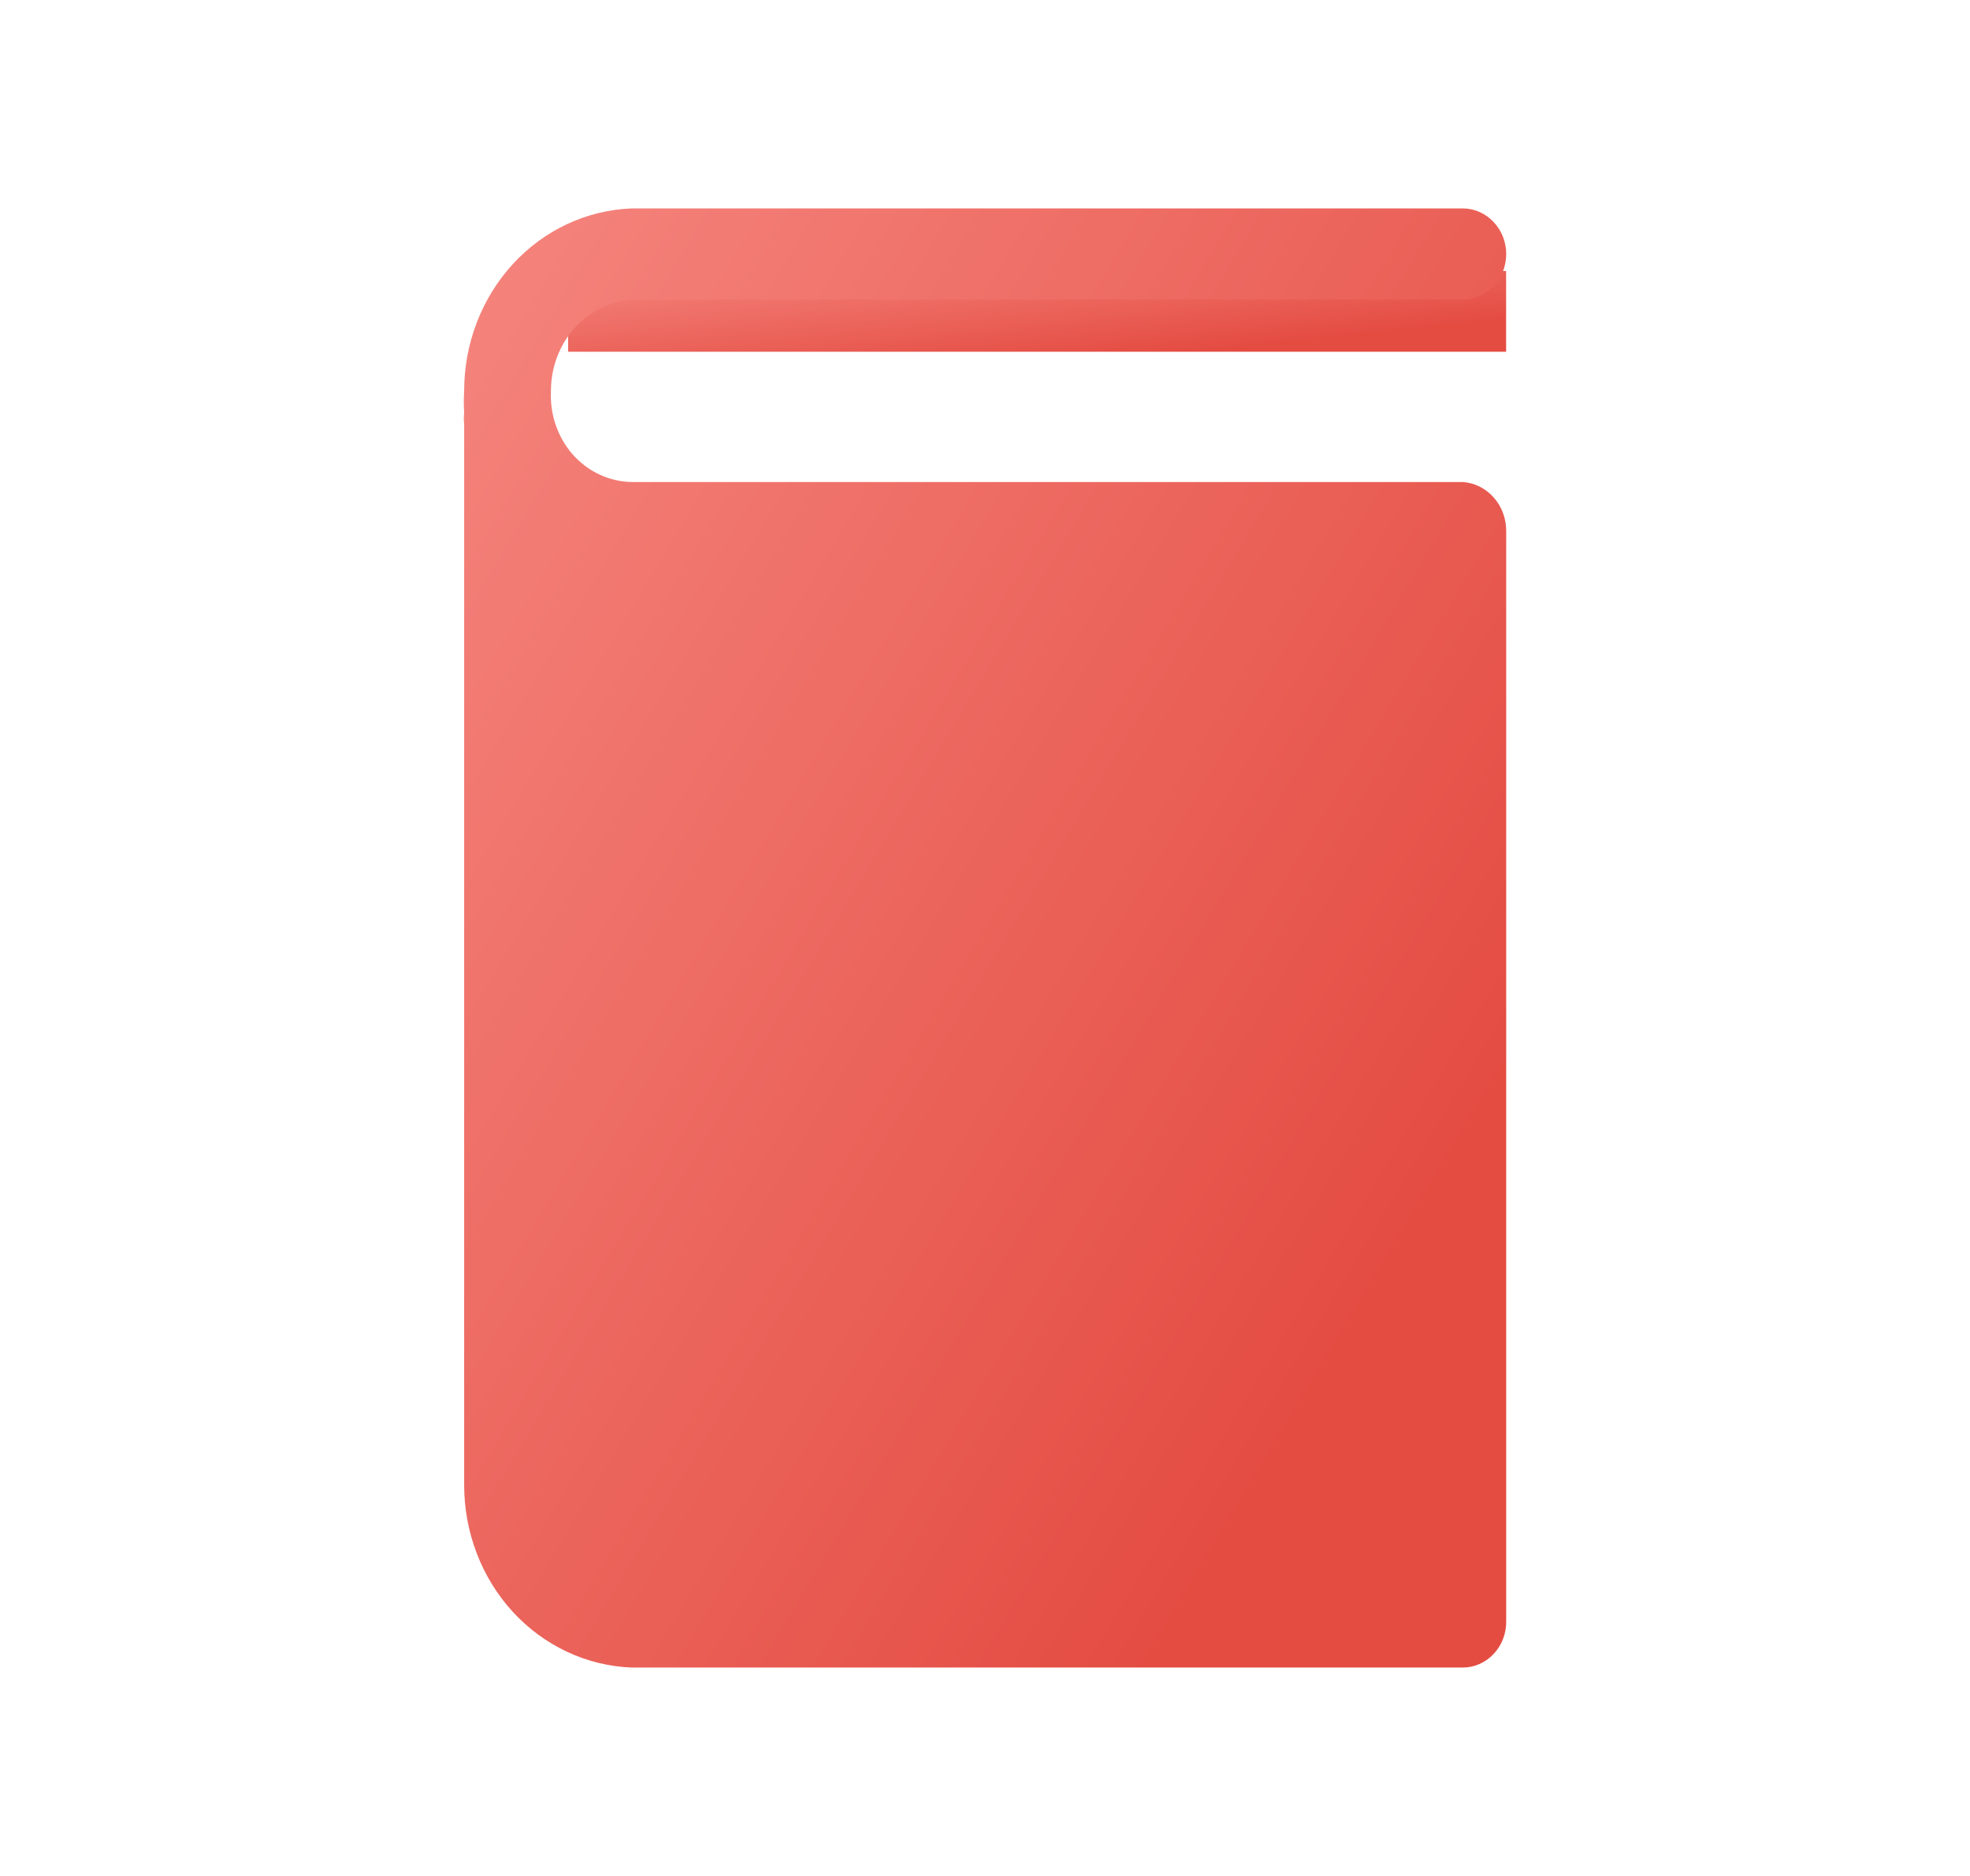
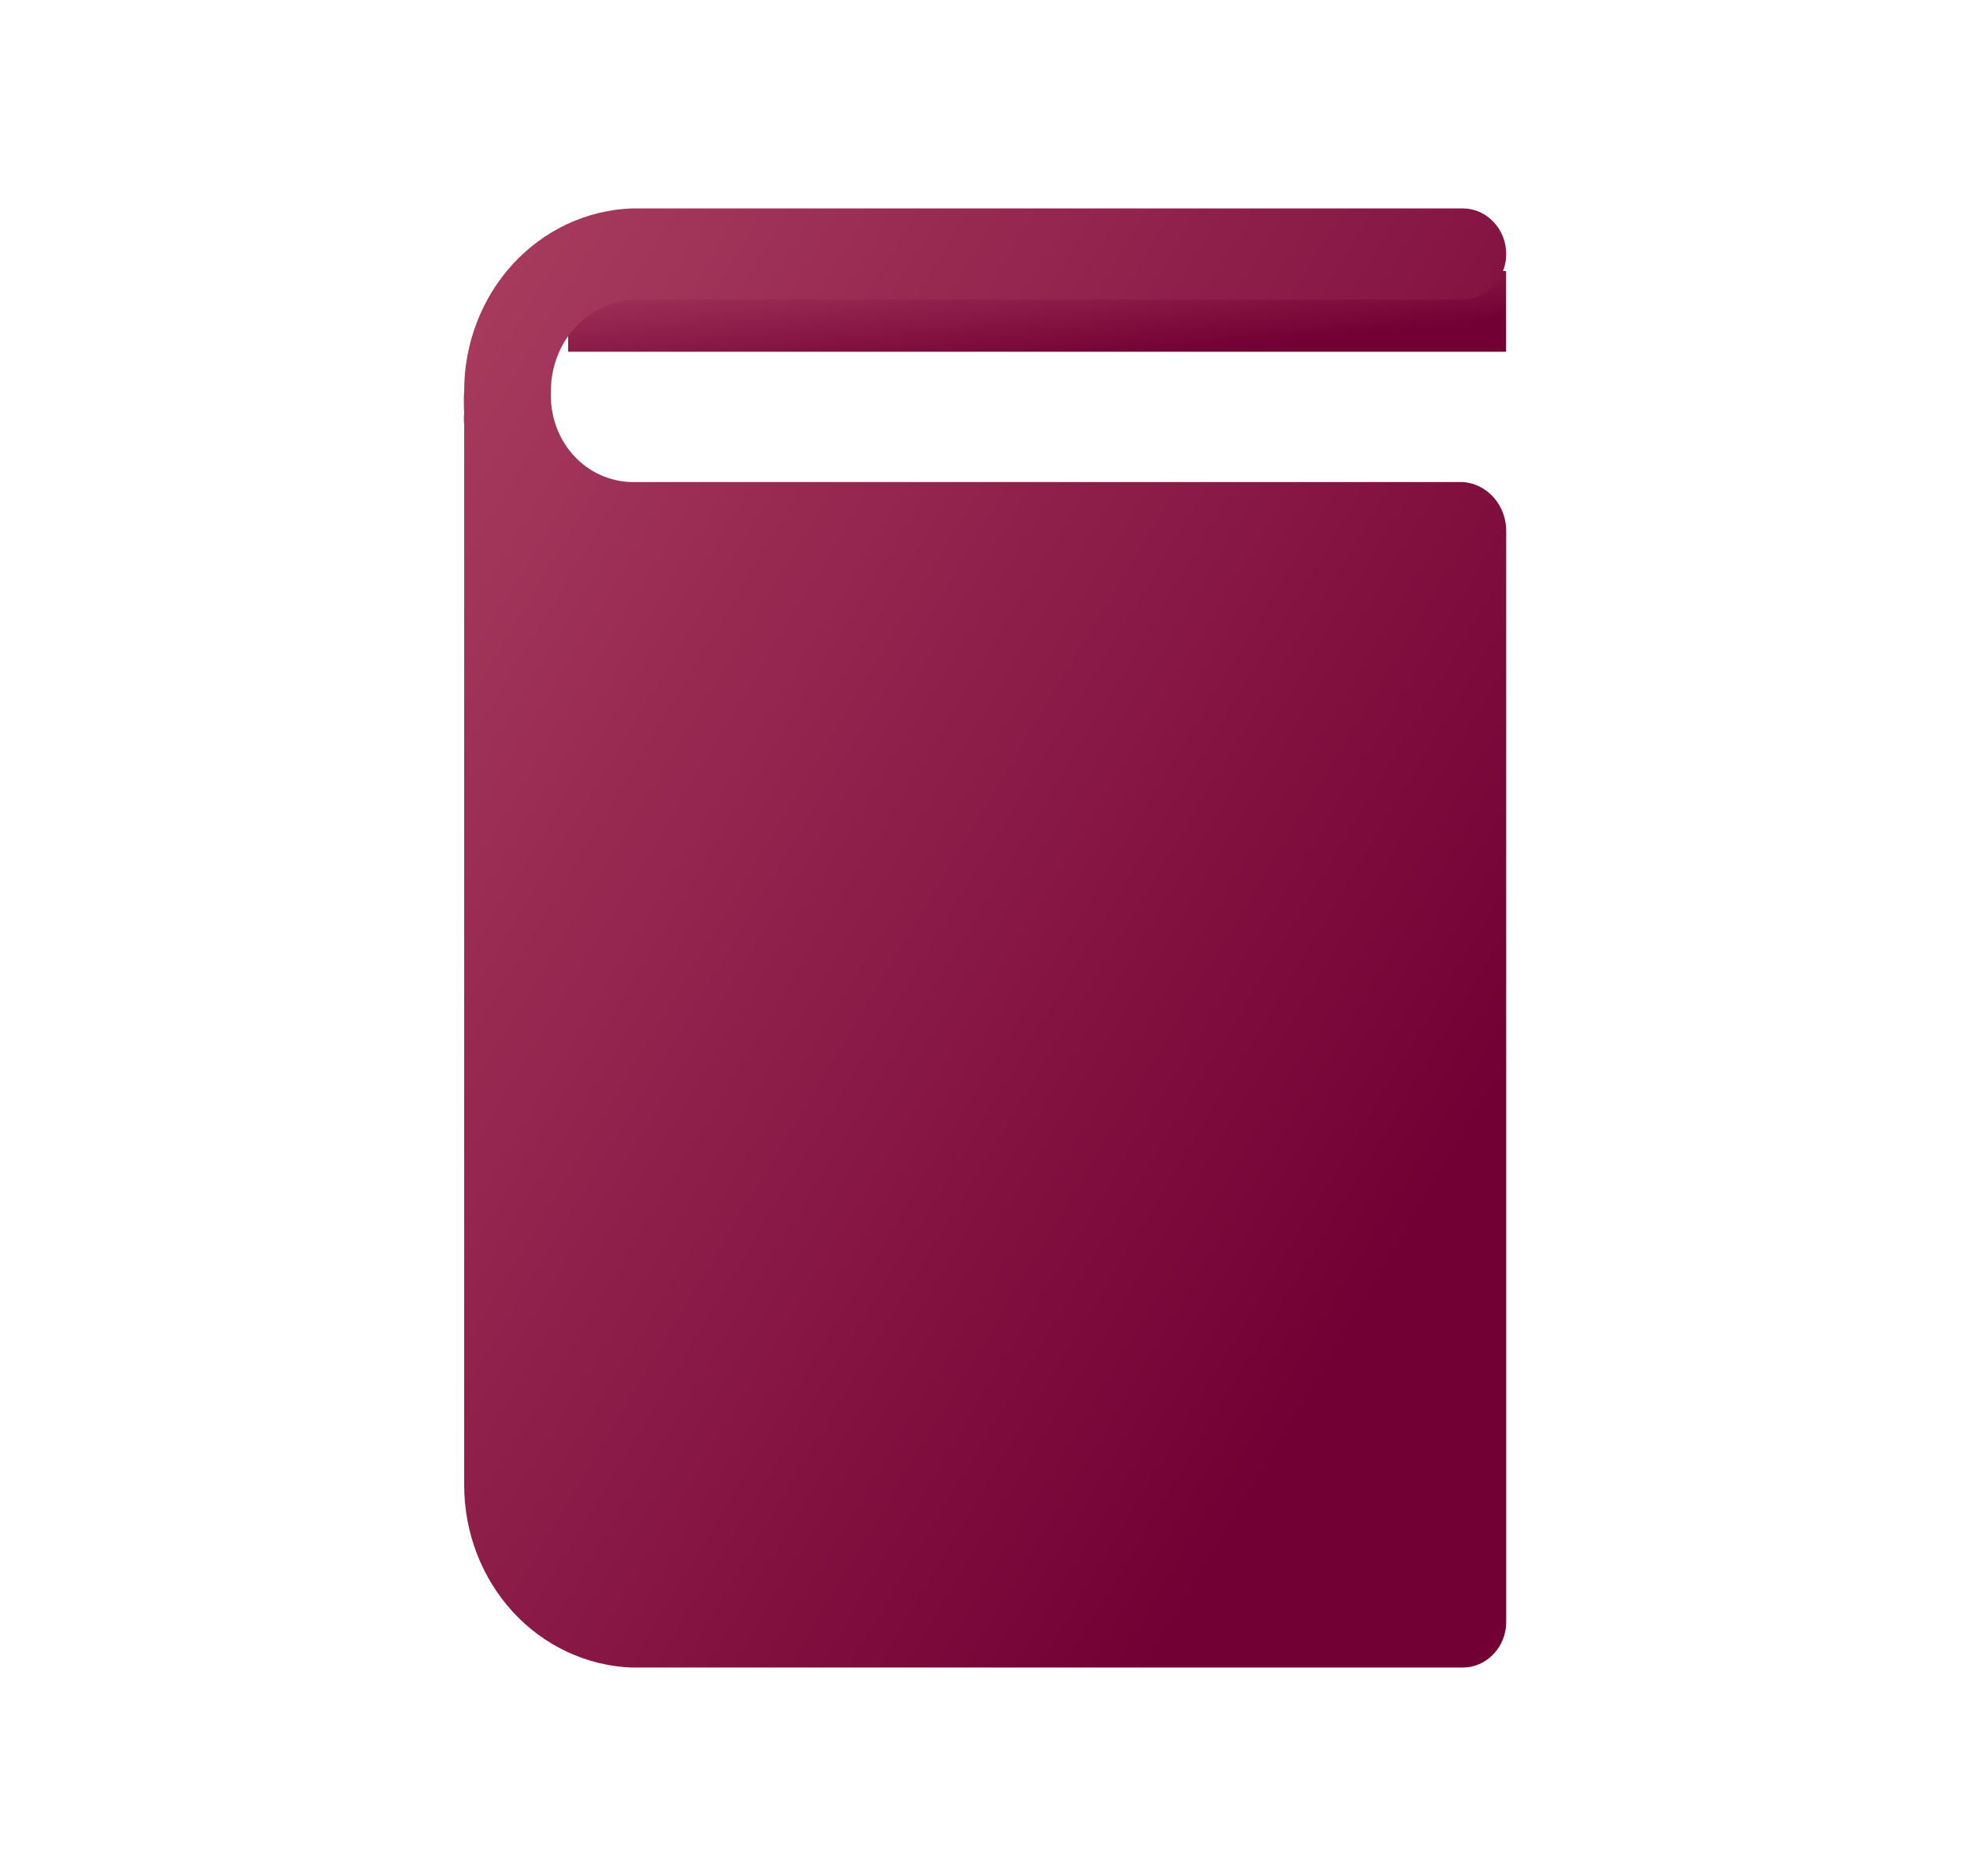
<svg xmlns="http://www.w3.org/2000/svg" width="21" height="20" viewBox="0 0 21 20" fill="none">
-   <path d="M6.056 2.889H16.055V3.75H6.056V2.889Z" fill="url(#paint0_linear_756_1436)" />
-   <path d="M15.593 5.139H6.734C6.616 5.137 6.5 5.11 6.392 5.06C6.284 5.01 6.187 4.937 6.106 4.846C6.026 4.755 5.964 4.648 5.924 4.531C5.884 4.415 5.867 4.29 5.873 4.167C5.873 3.92 5.961 3.683 6.121 3.502C6.281 3.322 6.5 3.212 6.734 3.194H15.593C15.716 3.194 15.833 3.143 15.92 3.052C16.007 2.961 16.056 2.837 16.056 2.708C16.056 2.579 16.007 2.456 15.92 2.365C15.833 2.273 15.716 2.222 15.593 2.222H6.734C6.255 2.24 5.8 2.452 5.467 2.815C5.134 3.178 4.948 3.662 4.948 4.167C4.943 4.246 4.943 4.325 4.948 4.405C4.943 4.444 4.943 4.483 4.948 4.521V15.833C4.948 16.337 5.134 16.822 5.467 17.185C5.8 17.547 6.255 17.76 6.734 17.778H15.593C15.716 17.778 15.833 17.727 15.92 17.635C16.007 17.544 16.056 17.421 16.056 17.292V5.659C16.056 5.527 16.008 5.399 15.922 5.303C15.836 5.206 15.718 5.147 15.593 5.139Z" fill="url(#paint1_linear_756_1436)" />
+   <path d="M6.056 2.889H16.055V3.75H6.056V2.889Z" fill="url(#paint0_linear_2110_1683)" />
+   <path d="M15.593 5.139H6.734C6.616 5.137 6.5 5.11 6.392 5.06C6.284 5.01 6.187 4.937 6.106 4.846C6.026 4.755 5.964 4.648 5.924 4.531C5.884 4.415 5.867 4.29 5.873 4.167C5.873 3.92 5.961 3.683 6.121 3.502C6.281 3.322 6.5 3.212 6.734 3.194H15.593C15.716 3.194 15.833 3.143 15.92 3.052C16.007 2.961 16.056 2.837 16.056 2.708C16.056 2.579 16.007 2.456 15.92 2.365C15.833 2.273 15.716 2.222 15.593 2.222H6.734C6.255 2.24 5.8 2.452 5.467 2.815C5.134 3.178 4.948 3.662 4.948 4.167C4.943 4.246 4.943 4.325 4.948 4.405C4.943 4.444 4.943 4.483 4.948 4.521V15.833C4.948 16.337 5.134 16.822 5.467 17.185C5.8 17.547 6.255 17.76 6.734 17.778H15.593C15.716 17.778 15.833 17.727 15.92 17.635C16.007 17.544 16.056 17.421 16.056 17.292V5.659C16.056 5.527 16.008 5.399 15.922 5.303C15.836 5.206 15.718 5.147 15.593 5.139Z" fill="url(#paint1_linear_2110_1683)" />
  <defs>
-     <linearGradient id="paint0_linear_756_1436" x1="6.056" y1="2.682" x2="6.275" y2="4.823" gradientUnits="userSpaceOnUse">
-       <stop offset="0.052" stop-color="#F68982" />
-       <stop offset="0.807" stop-color="#E44C42" />
+     <linearGradient id="paint0_linear_2110_1683" x1="6.056" y1="2.682" x2="6.275" y2="4.822" gradientUnits="userSpaceOnUse">
+       <stop offset="0.052" stop-color="#AC4162" />
+       <stop offset="0.807" stop-color="#730034" />
    </linearGradient>
-     <linearGradient id="paint1_linear_756_1436" x1="4.944" y1="-1.518" x2="22.189" y2="8.834" gradientUnits="userSpaceOnUse">
-       <stop offset="0.052" stop-color="#F68982" />
-       <stop offset="0.807" stop-color="#E44C42" />
+     <linearGradient id="paint1_linear_2110_1683" x1="4.944" y1="-1.518" x2="22.189" y2="8.834" gradientUnits="userSpaceOnUse">
+       <stop offset="0.052" stop-color="#AC4162" />
+       <stop offset="0.807" stop-color="#730034" />
    </linearGradient>
  </defs>
</svg>
